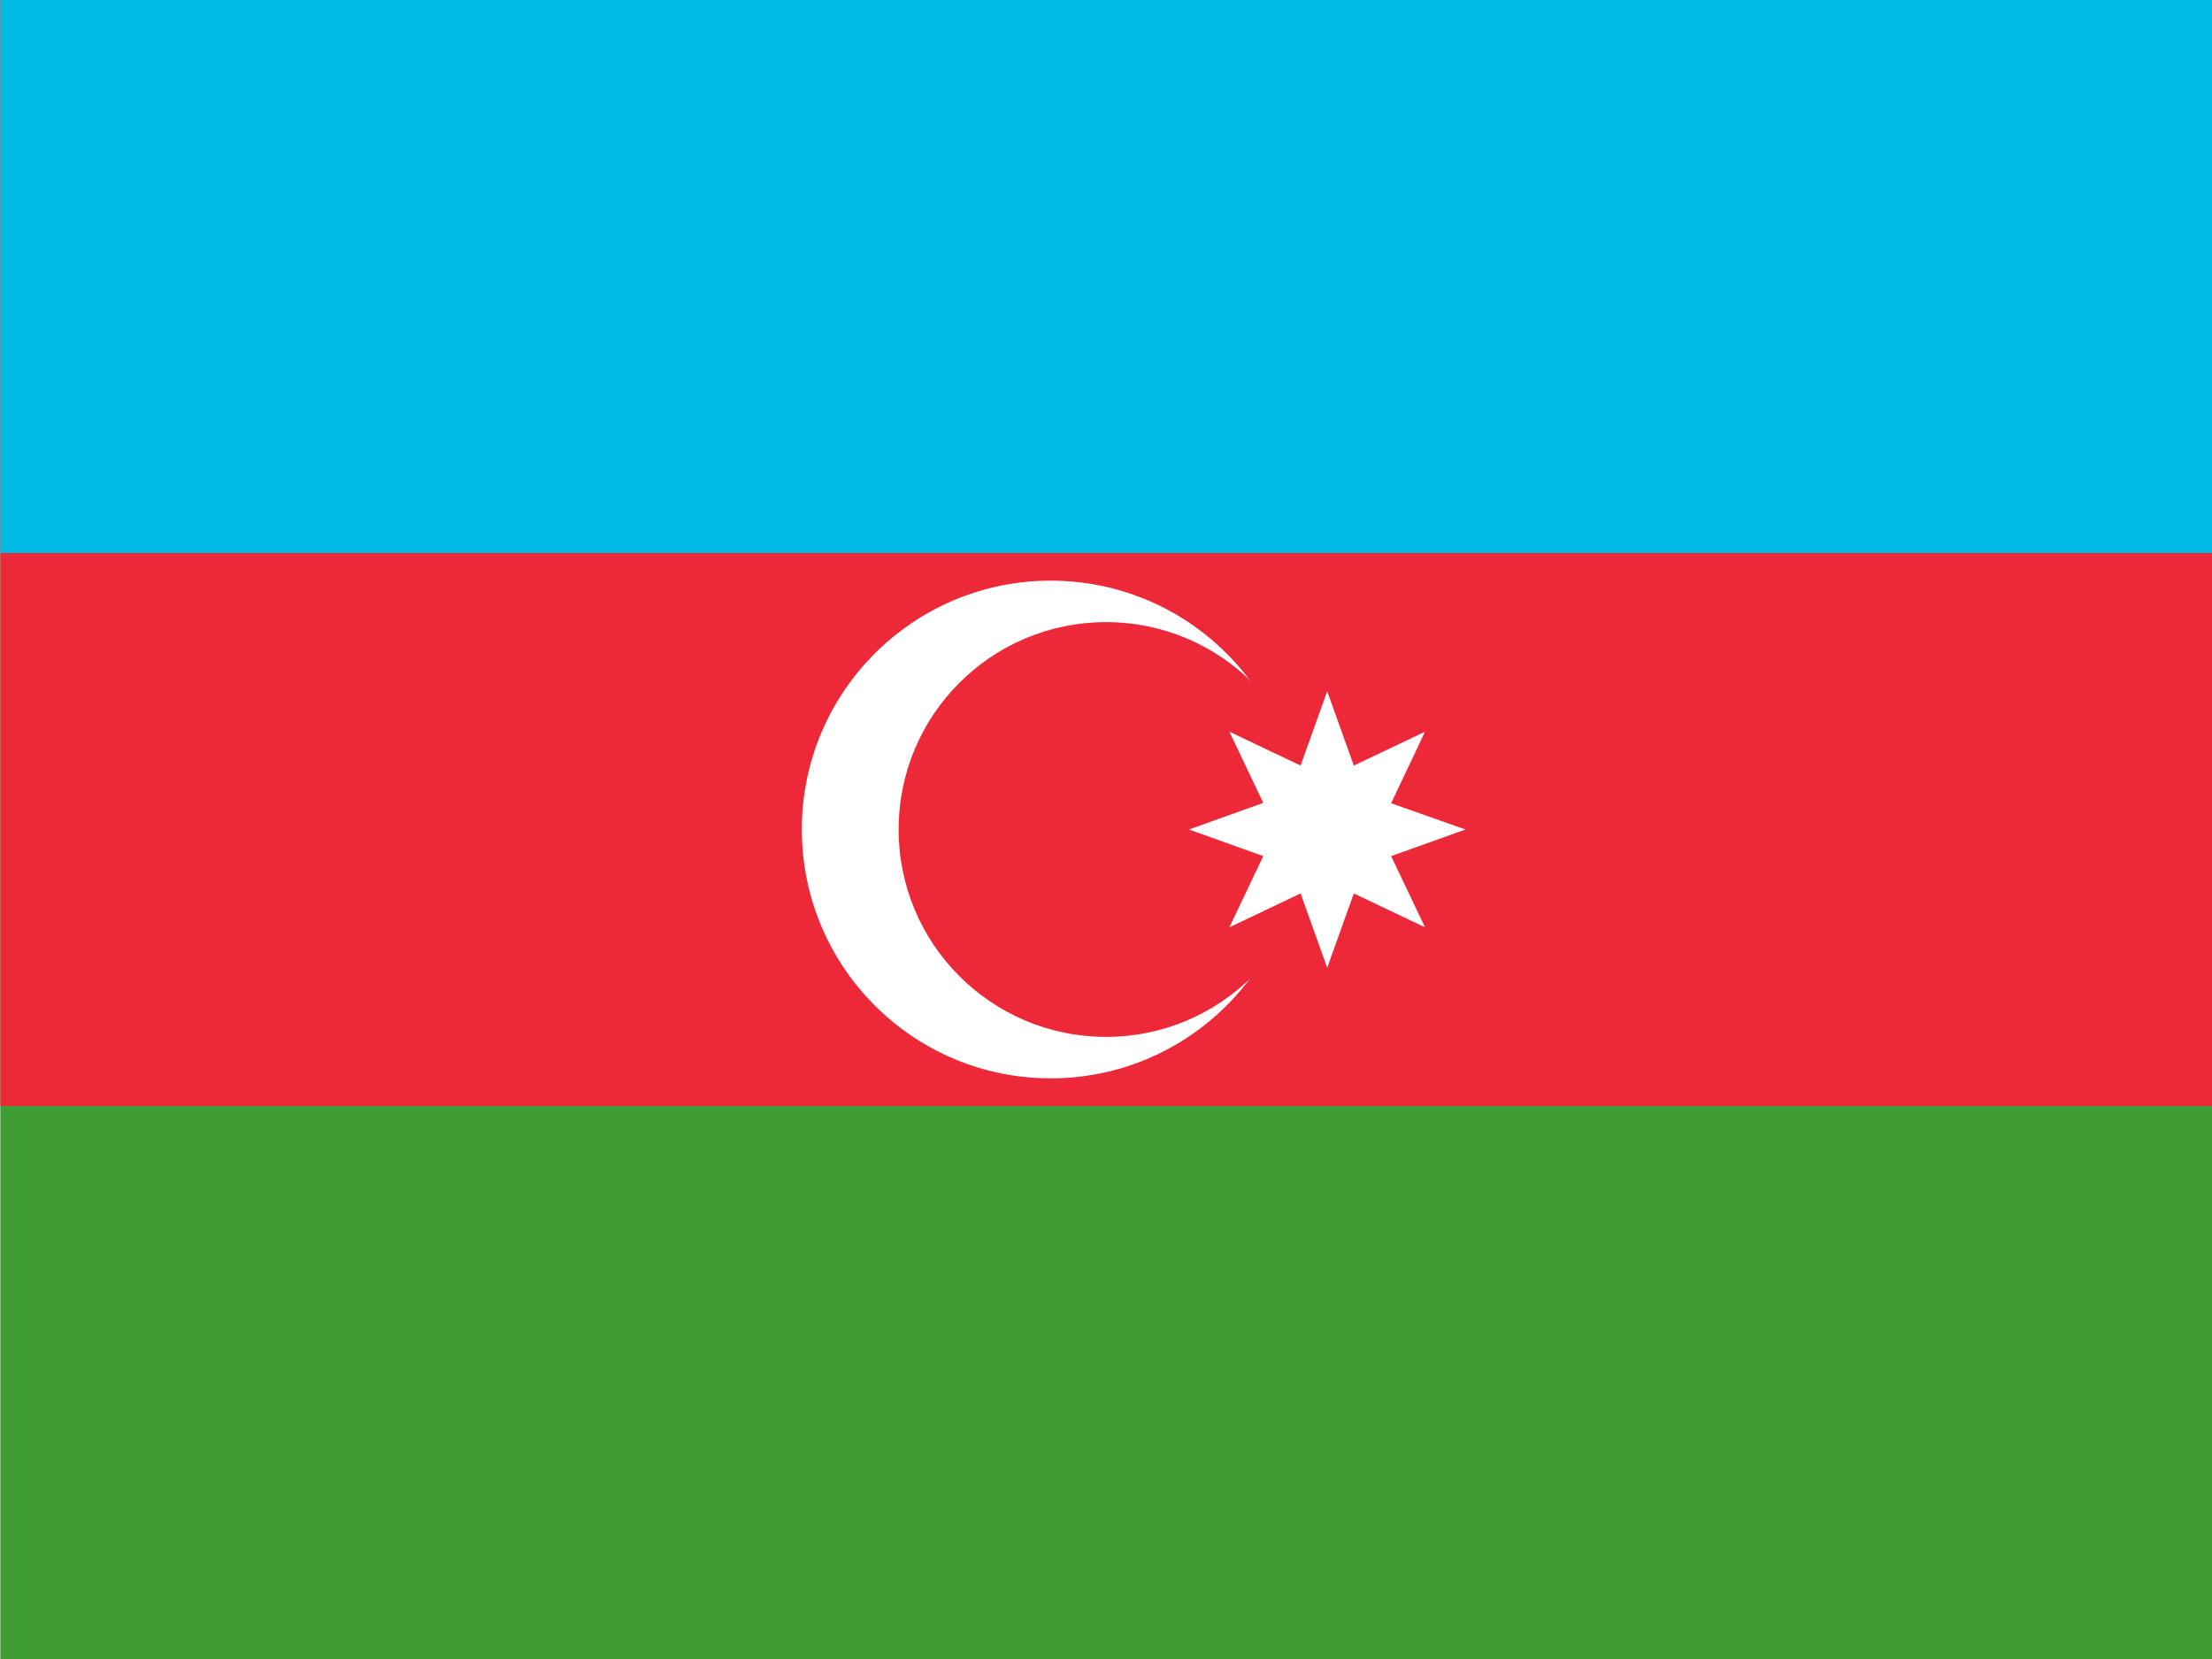
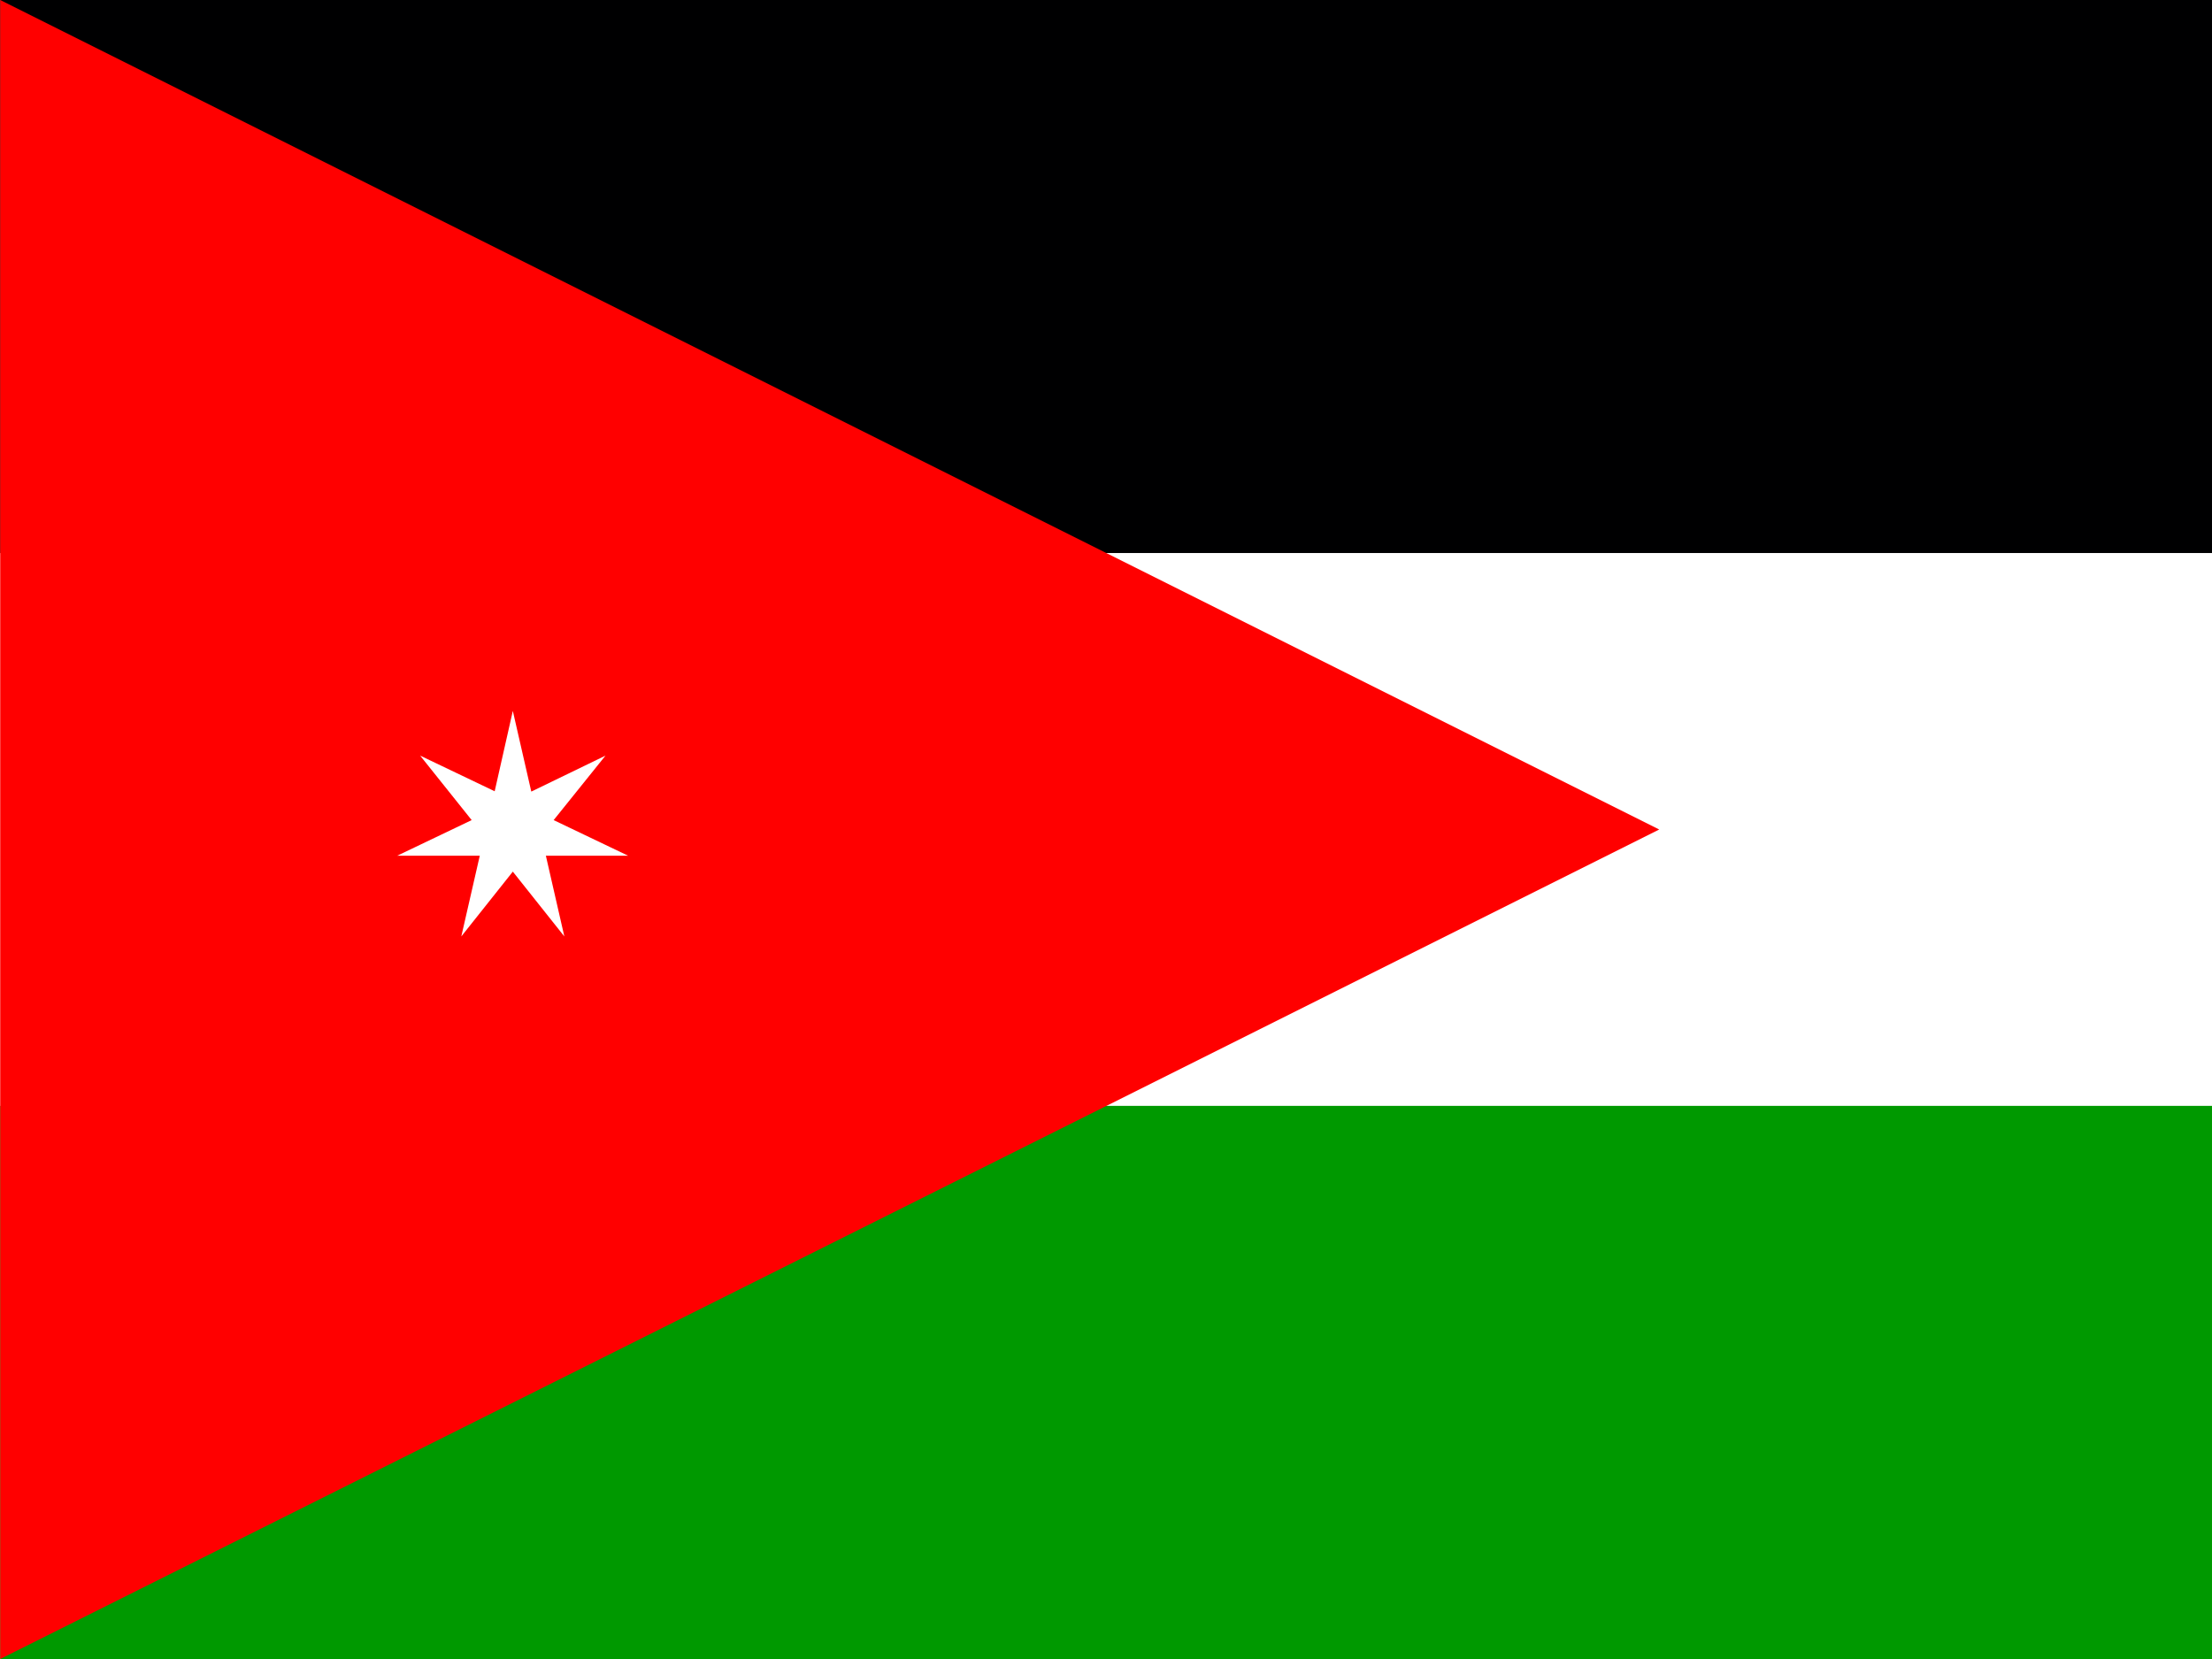
<svg xmlns="http://www.w3.org/2000/svg" id="f04_1" viewBox="0 0 640 480">
-   <path fill="#3f9c35" d="M.1 0h640v480H.1z" />
-   <path fill="#ed2939" d="M.1 0h640v320H.1z" />
-   <path fill="#00b9e4" d="M.1 0h640v160H.1z" />
-   <circle cx="304" cy="240" r="72" fill="#fff" />
-   <circle cx="320" cy="240" r="60" fill="#ed2939" />
-   <path fill="#fff" d="m384 200 7.7 21.5 20.6-9.8-9.8 20.7L424 240l-21.5 7.7 9.8 20.6-20.6-9.8L384 280l-7.7-21.5-20.6 9.8 9.8-20.6L344 240l21.5-7.7-9.8-20.6 20.6 9.8z" />
+   <defs>
+     <clipPath id="f04_2">
+       <path fill-opacity=".7" d="M-117.8 0h682.6v512h-682.6z" />
+     </clipPath>
+   </defs>
+   <g clip-path="url(#f04_2)" transform="translate(110.5)scale(.9375)">
+     <g fill-rule="evenodd" stroke-width="1pt">
+       <path fill="#000001" d="M-117.8 0h1024v170.7h-1024z" />
+       <path fill="#fff" d="M-117.8 170.7h1024v170.6h-1024z" />
+       <path fill="#090" d="M-117.8 341.3h1024V512h-1024z" />
+       <path fill="red" d="m-117.8 512 512-256-512-256z" />
+       <path fill="#fff" d="m24.5 289 5.7-24.9H4.7l23-11-15.9-19.9 23 11 5.6-24.8 5.7 24.9L69 233.2l-16 19.9 23 11H50.6l5.7 24.9-15.9-20z" />
+     </g>
+   </g>
</svg>
